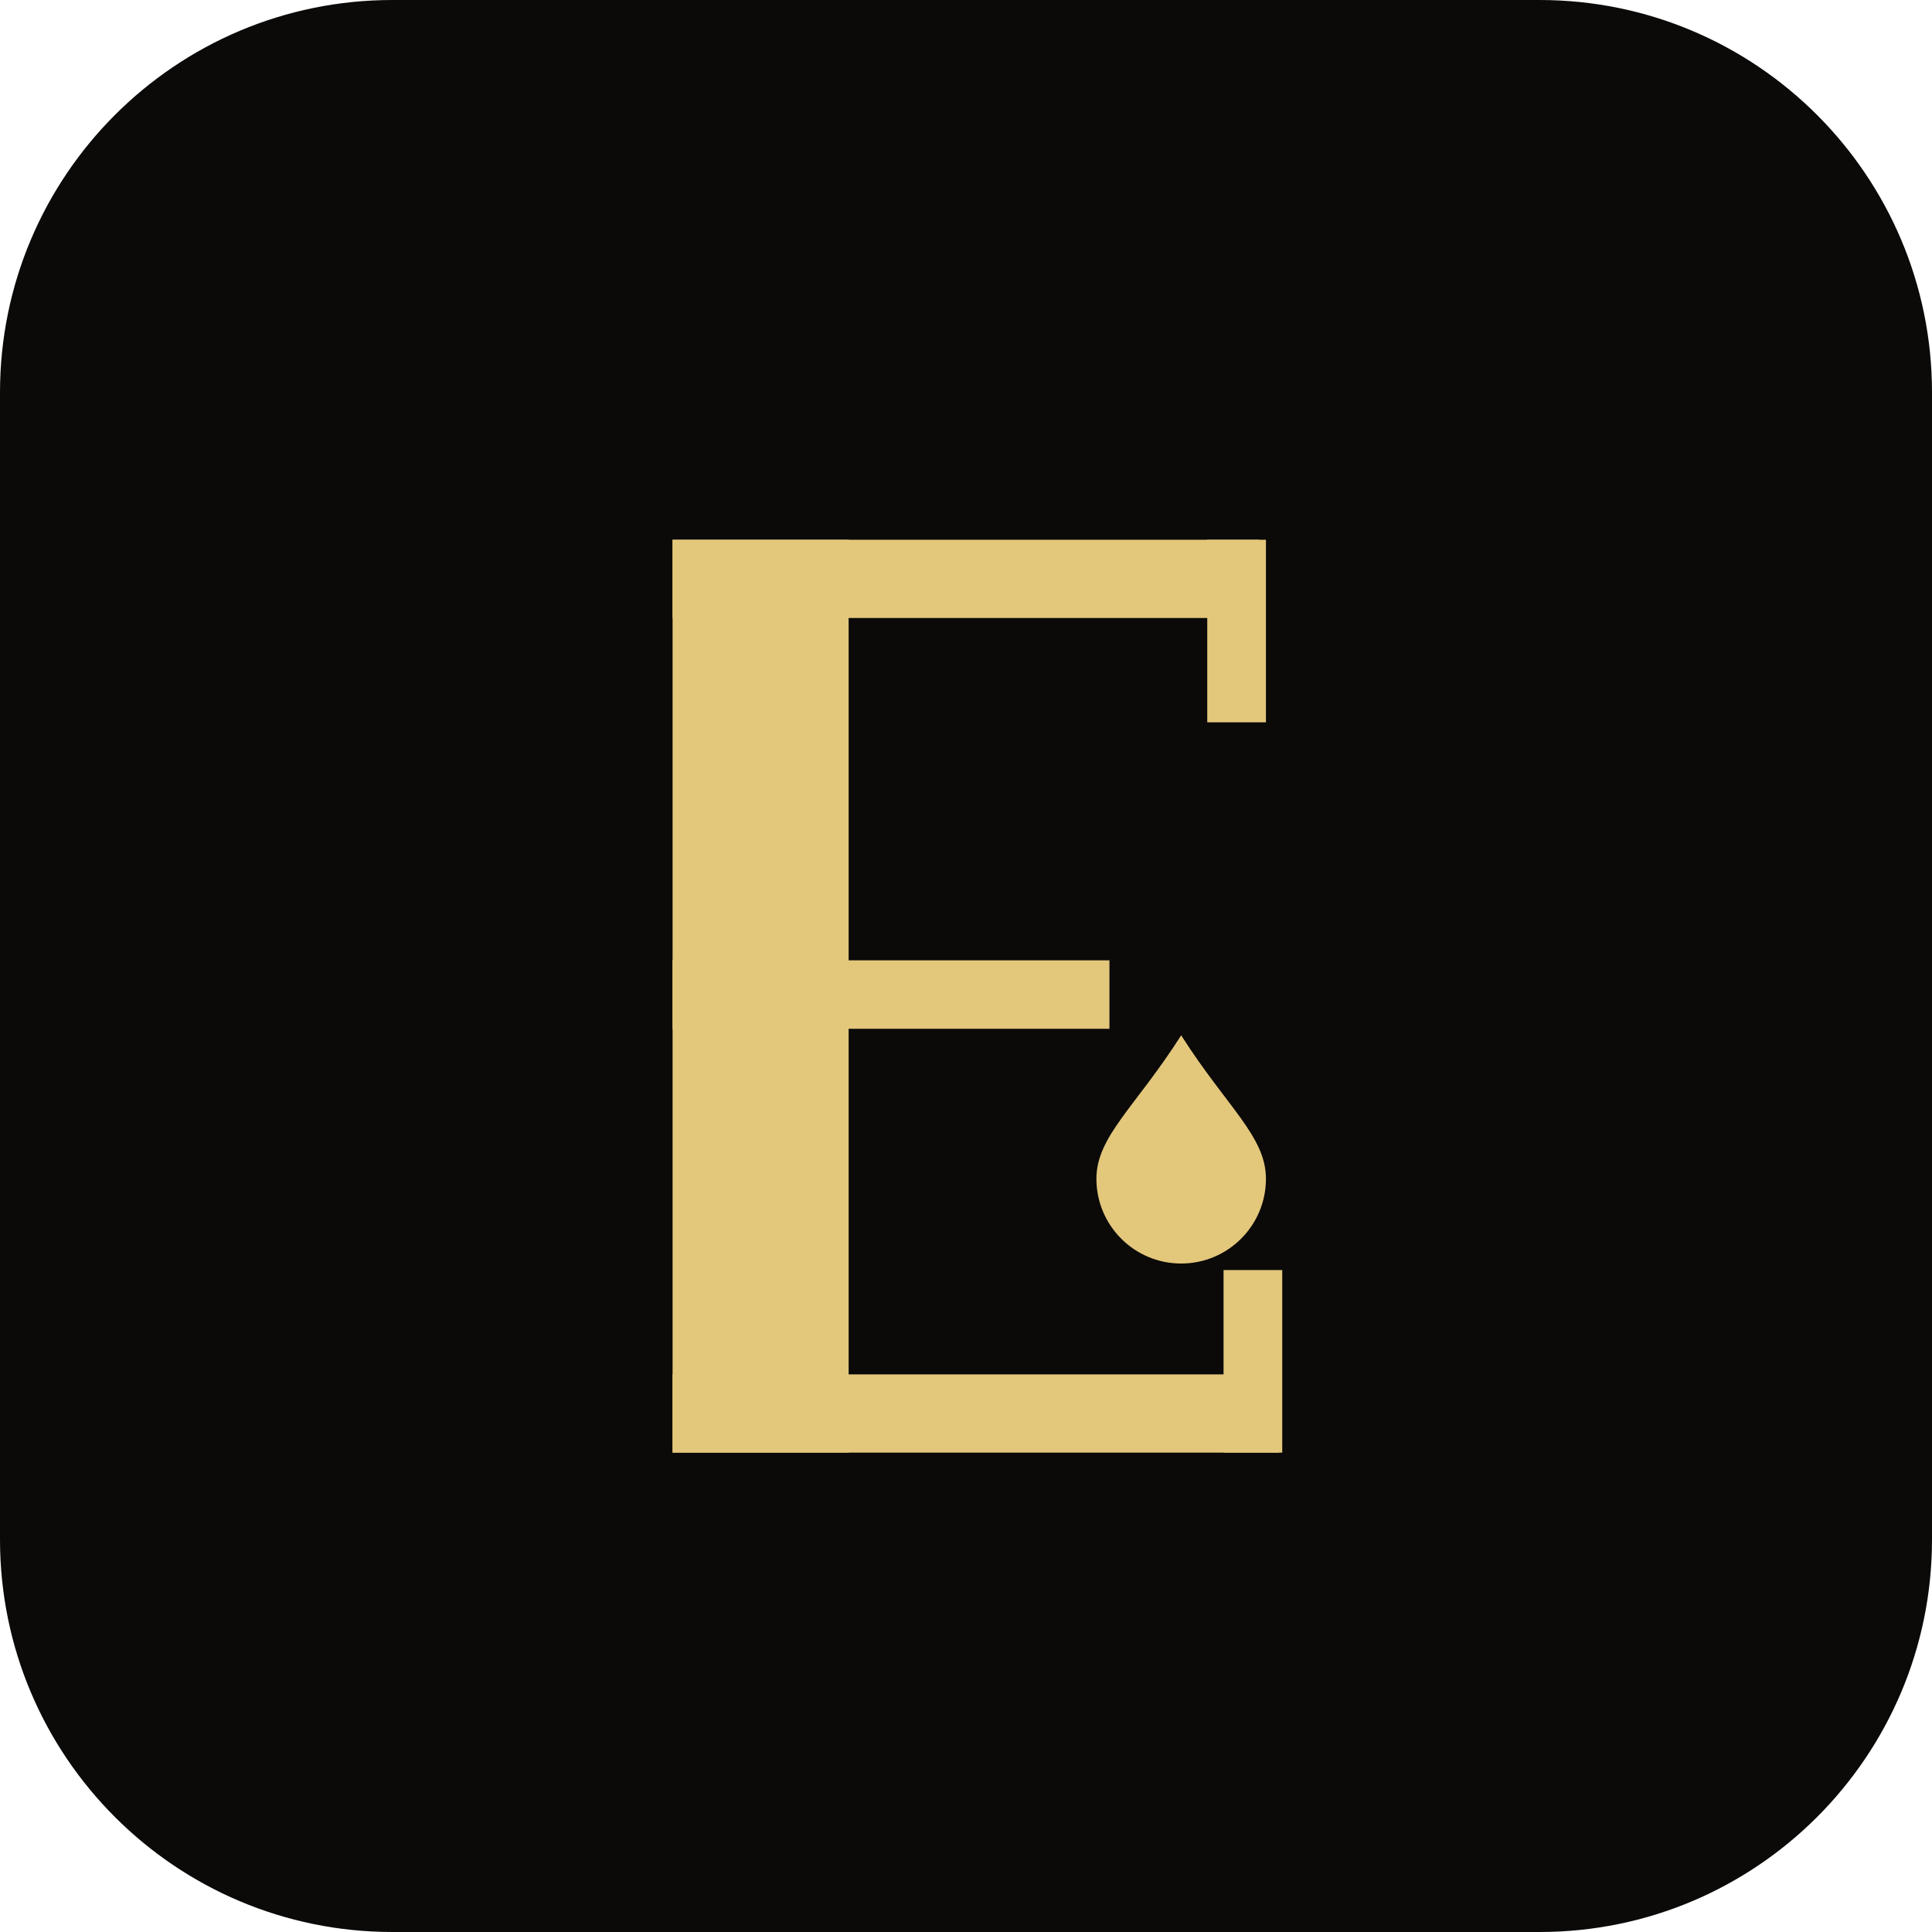
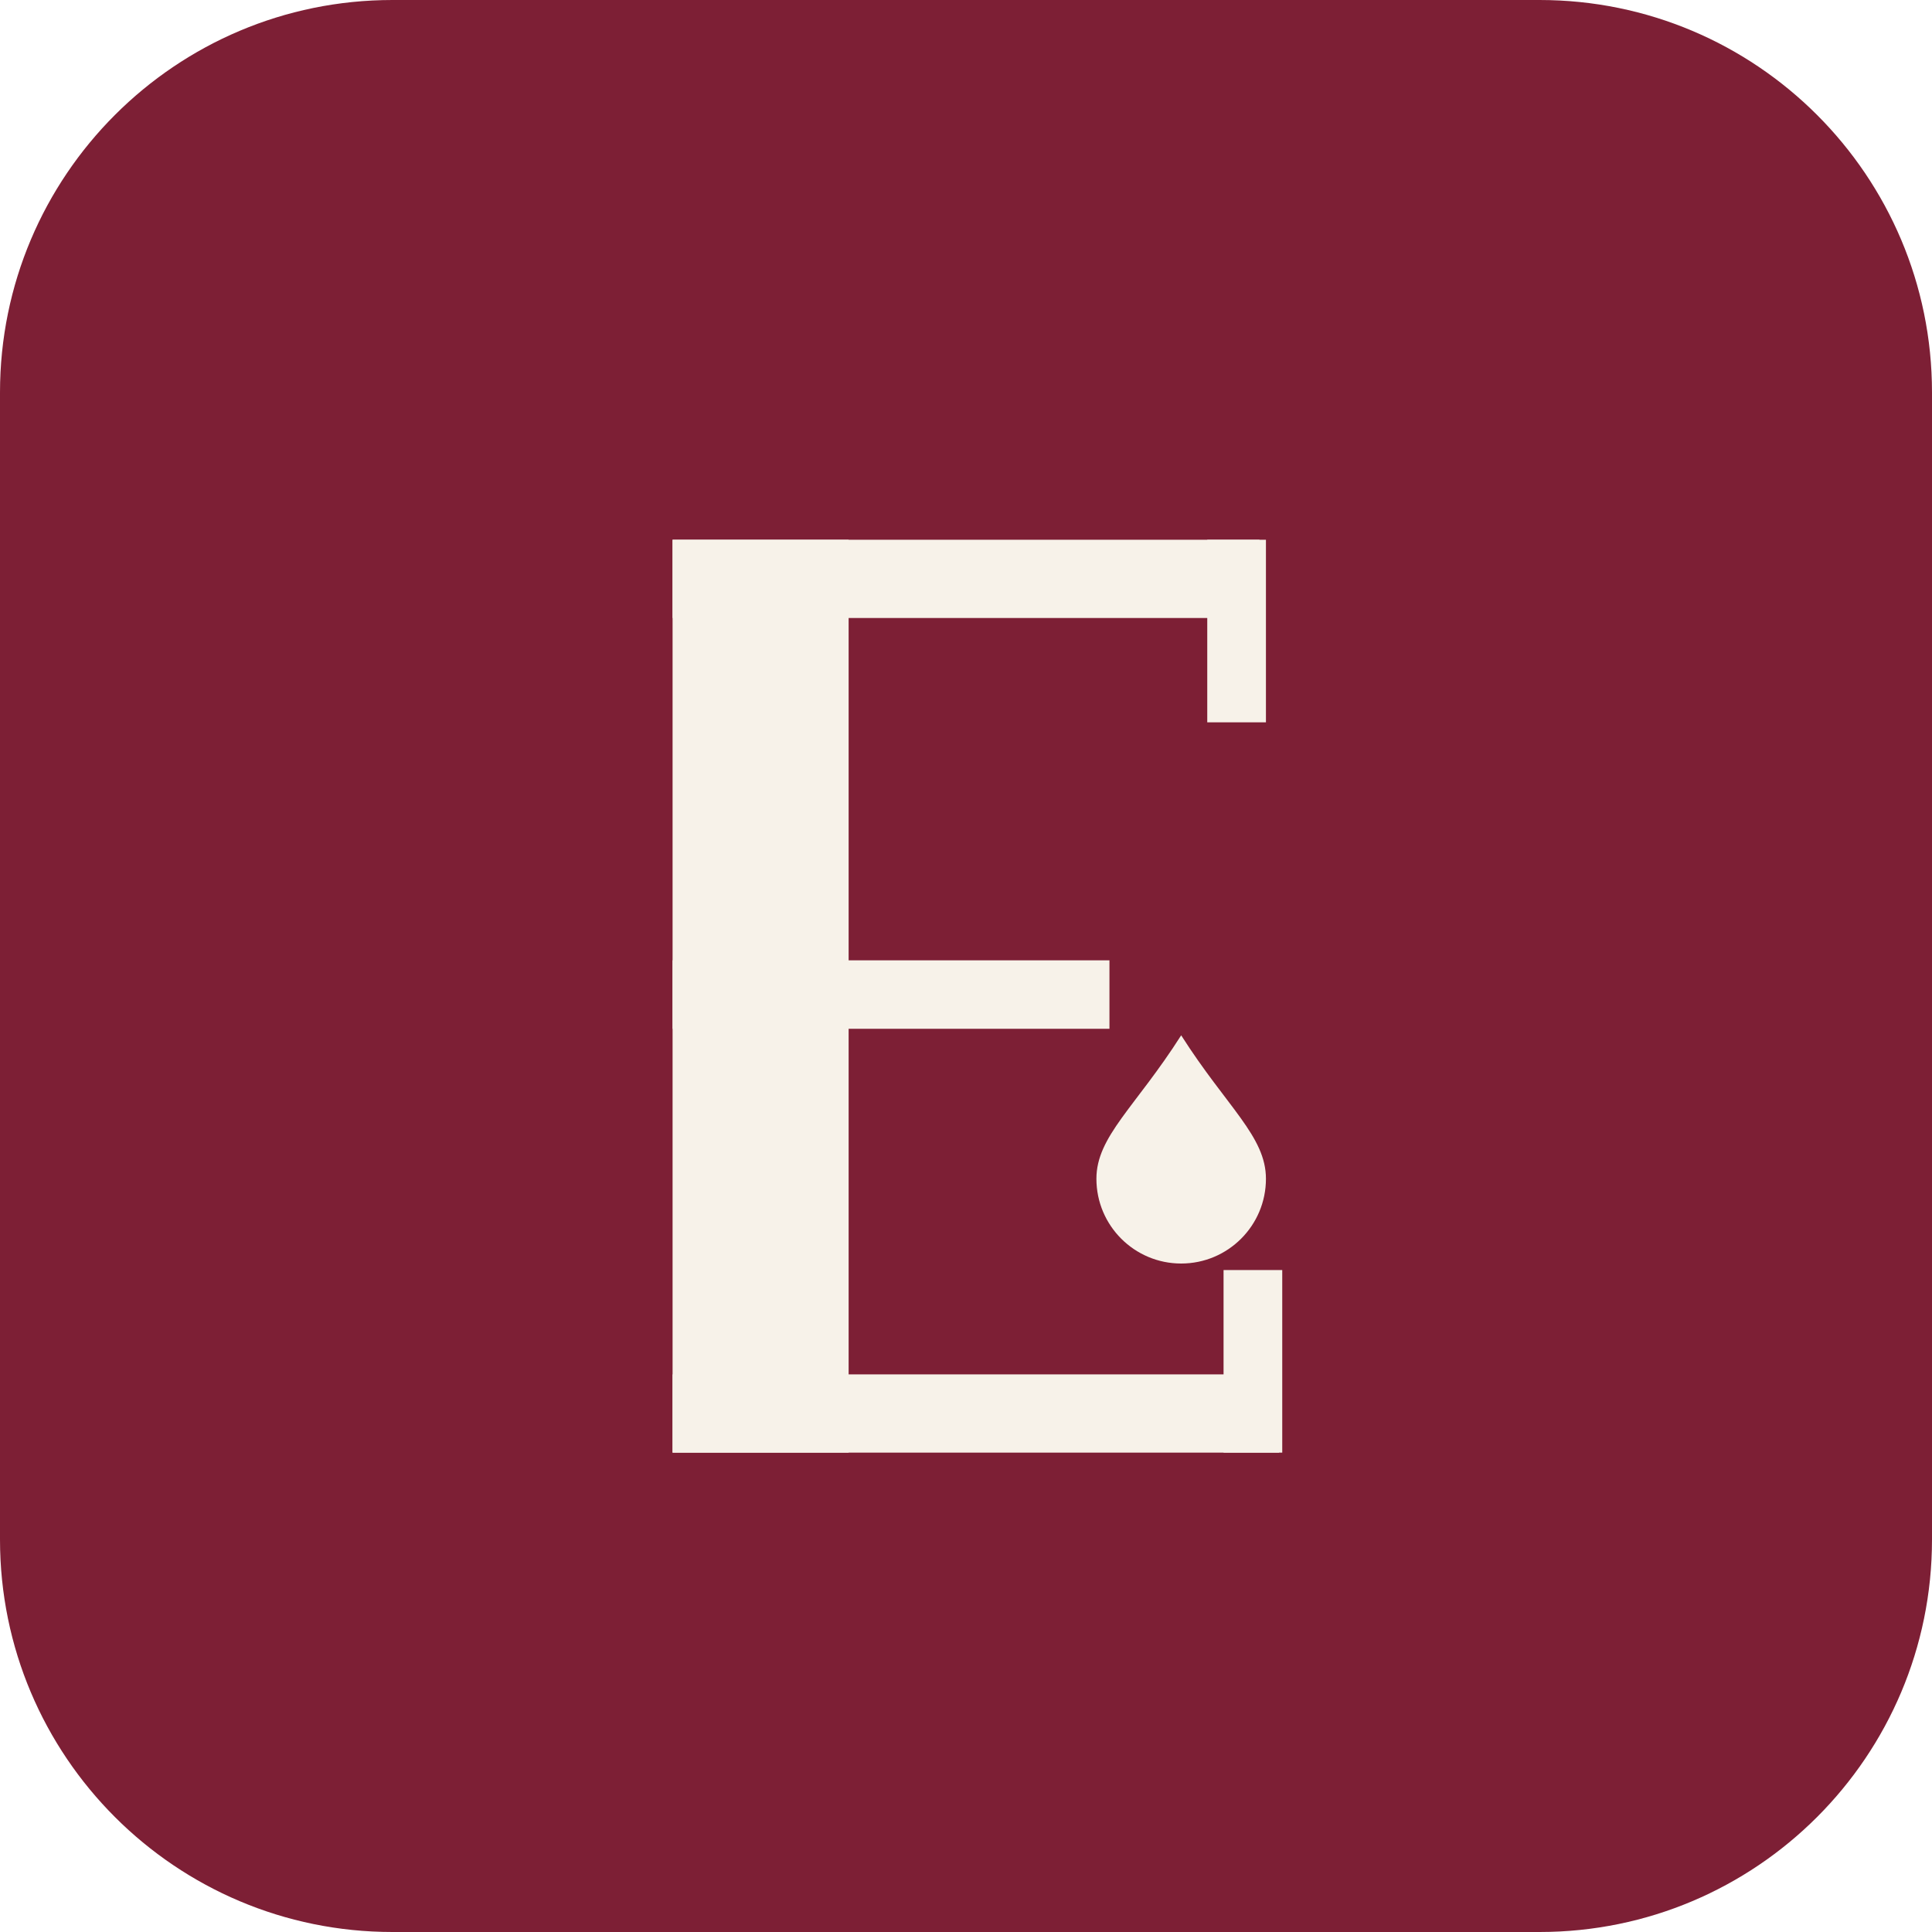
<svg xmlns="http://www.w3.org/2000/svg" viewBox="0 0 64 64" width="64" height="64">
-   <rect width="64" height="64" rx="13" fill="#0b0a09" />
-   <g fill="#e3c77b" transform="translate(32 33) scale(1.08) translate(-32 -32)">
+   <rect width="64" height="64" rx="13" fill="#7d1f35" />
+   <g fill="#f7f2e9" transform="translate(32 33) scale(1.08) translate(-32 -32)">
    <rect x="23" y="18" width="5.4" height="28" />
    <rect x="23" y="18" width="18" height="2.4" />
    <rect x="39.4" y="18" width="1.8" height="5.6" />
    <rect x="23" y="30.9" width="13.4" height="2.1" />
    <rect x="23" y="43.6" width="18.6" height="2.4" />
    <rect x="39.9" y="40.4" width="1.8" height="5.6" />
    <path d="M38.6 33.2 C40 35.4 41.2 36.3 41.2 37.6 A2.6 2.6 0 1 1 36 37.6 C36 36.3 37.2 35.4 38.6 33.2 Z" />
  </g>
</svg>
